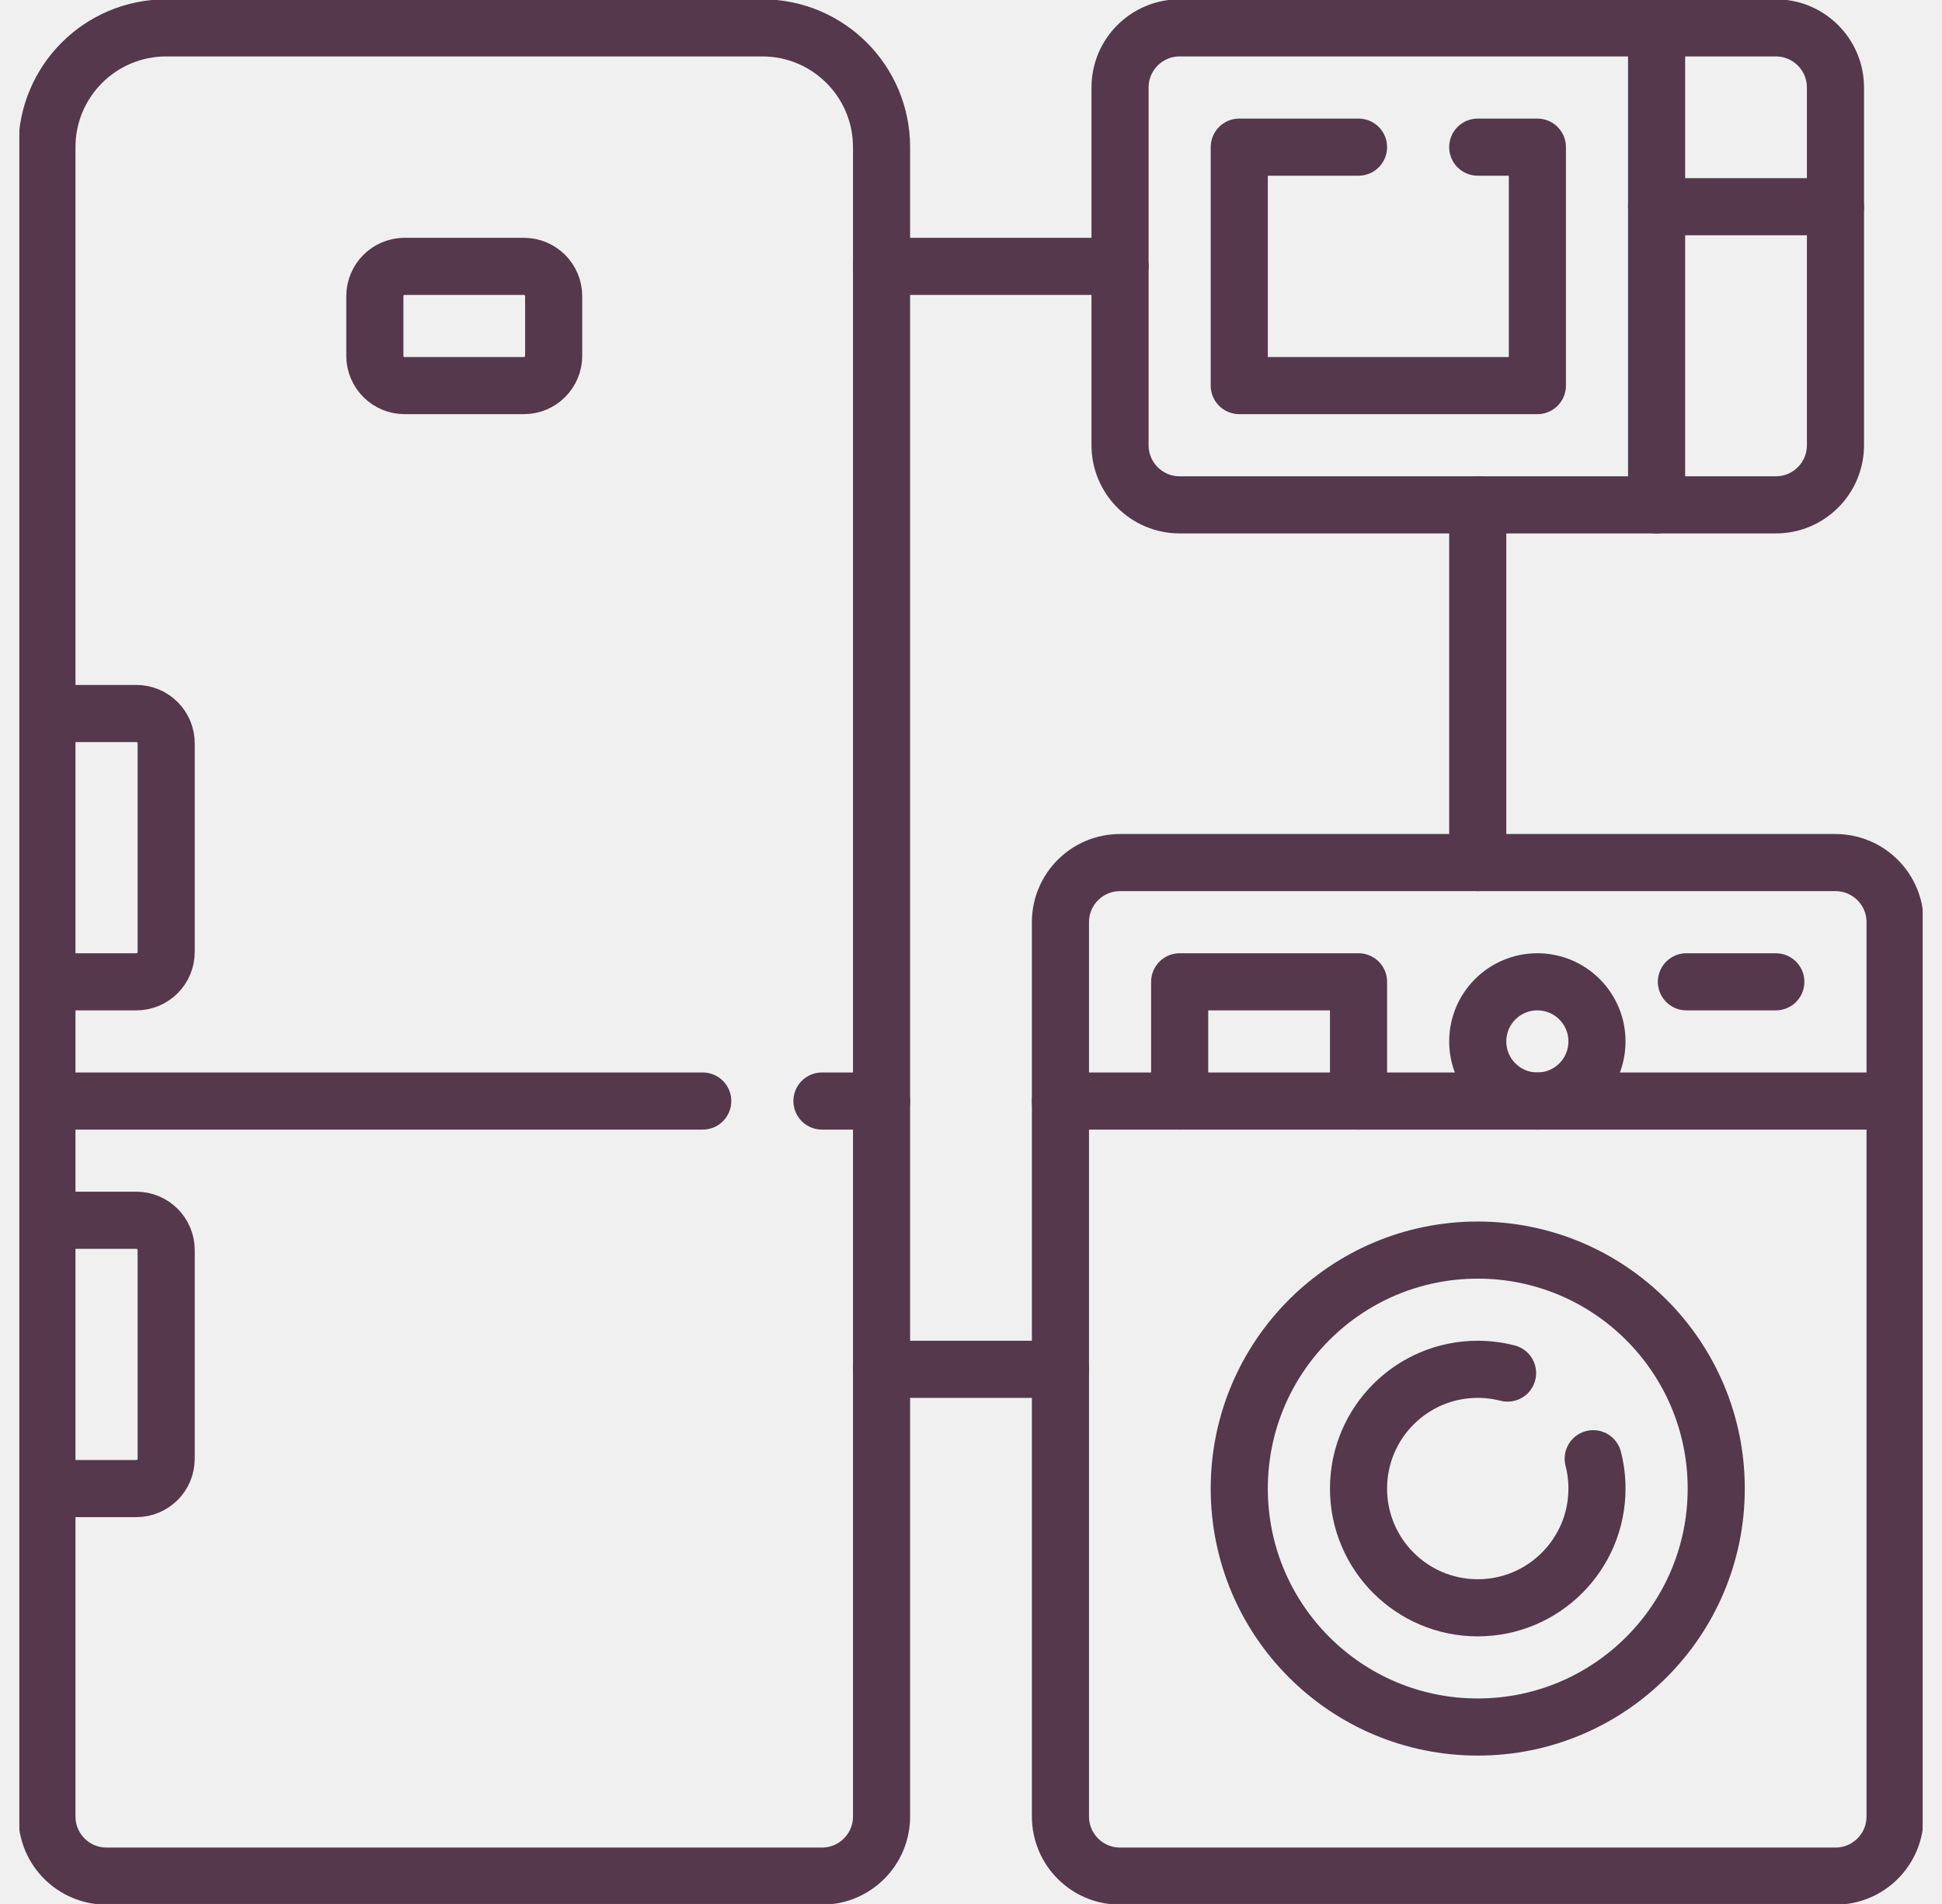
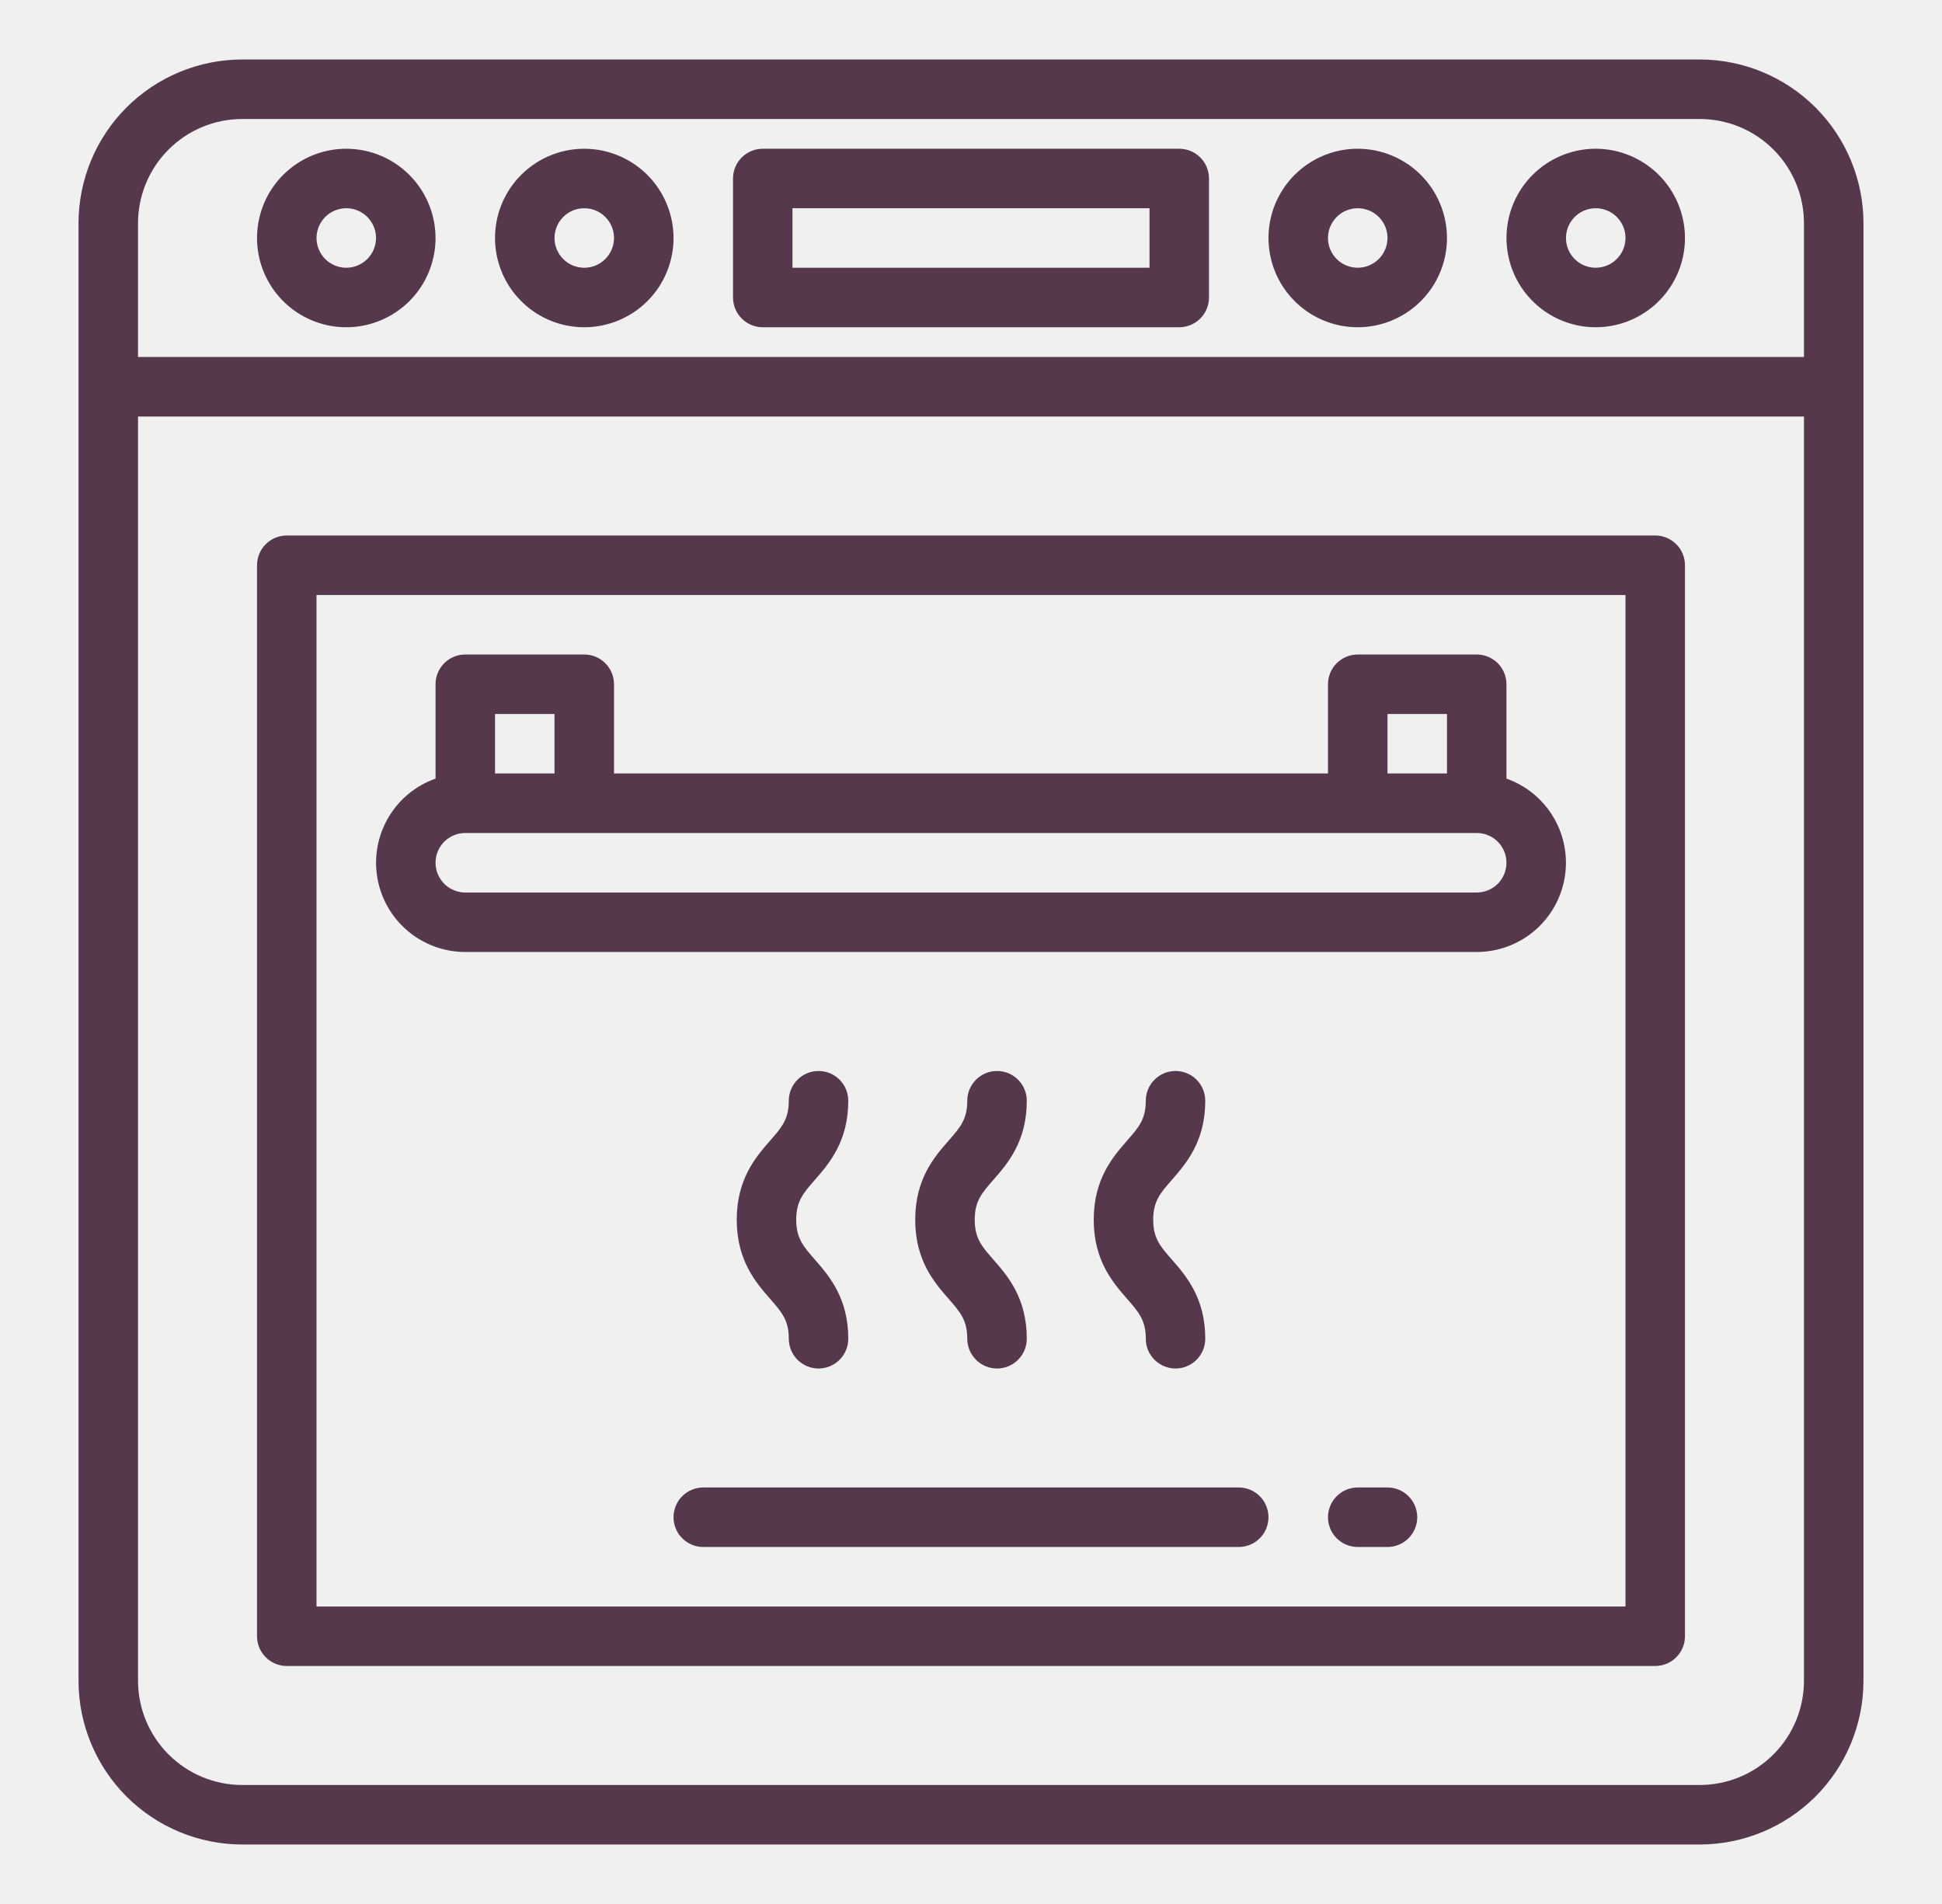
<svg xmlns="http://www.w3.org/2000/svg" width="51" height="50" viewBox="0 0 51 50" fill="none">
-   <g clip-path="url(#clip0_983_638)">
-     <mask id="mask0_983_638" style="mask-type:luminance" maskUnits="userSpaceOnUse" x="0" y="0" width="51" height="50">
-       <path d="M0.5 3.8147e-06H50.5V50H0.5V3.8147e-06Z" fill="white" />
-     </mask>
-     <g mask="url(#mask0_983_638)">
-       <path d="M21.586 49.268H2.798C1.933 49.268 1.232 48.567 1.232 47.702V3.864C1.232 2.134 2.634 0.732 4.364 0.732H20.02C21.75 0.732 23.151 2.134 23.151 3.864V47.702C23.151 48.567 22.451 49.268 21.586 49.268Z" stroke="#55384C" stroke-width="1.5" stroke-miterlimit="10" stroke-linecap="round" stroke-linejoin="round" />
-       <path d="M21.586 28.914H23.151" stroke="#55384C" stroke-width="1.5" stroke-miterlimit="10" stroke-linecap="round" stroke-linejoin="round" />
-       <path d="M1.232 28.914H18.455" stroke="#55384C" stroke-width="1.5" stroke-miterlimit="10" stroke-linecap="round" stroke-linejoin="round" />
-       <path d="M48.202 49.268H29.414C28.549 49.268 27.849 48.567 27.849 47.702V24.217C27.849 23.352 28.549 22.652 29.414 22.652H48.202C49.067 22.652 49.768 23.352 49.768 24.217V47.702C49.768 48.567 49.067 49.268 48.202 49.268Z" stroke="#55384C" stroke-width="1.5" stroke-miterlimit="10" stroke-linecap="round" stroke-linejoin="round" />
-       <path d="M46.636 13.258H30.98C30.115 13.258 29.414 12.557 29.414 11.692V2.298C29.414 1.433 30.115 0.732 30.98 0.732H46.636C47.501 0.732 48.202 1.433 48.202 2.298V11.692C48.202 12.557 47.501 13.258 46.636 13.258Z" stroke="#55384C" stroke-width="1.5" stroke-miterlimit="10" stroke-linecap="round" stroke-linejoin="round" />
-       <path d="M1.232 25.783H3.581C4.013 25.783 4.364 25.432 4.364 25V19.52C4.364 19.088 4.013 18.737 3.581 18.737H1.232" stroke="#55384C" stroke-width="1.5" stroke-miterlimit="10" stroke-linecap="round" stroke-linejoin="round" />
-       <path d="M1.232 39.091H3.581C4.013 39.091 4.364 38.74 4.364 38.308V32.828C4.364 32.396 4.013 32.045 3.581 32.045H1.232" stroke="#55384C" stroke-width="1.5" stroke-miterlimit="10" stroke-linecap="round" stroke-linejoin="round" />
-       <path d="M13.758 10.126H10.626C10.194 10.126 9.844 9.776 9.844 9.343V7.778C9.844 7.345 10.194 6.995 10.626 6.995H13.758C14.19 6.995 14.54 7.345 14.54 7.778V9.343C14.54 9.776 14.19 10.126 13.758 10.126Z" stroke="#55384C" stroke-width="1.5" stroke-miterlimit="10" stroke-linecap="round" stroke-linejoin="round" />
-       <path d="M27.848 28.914H49.767" stroke="#55384C" stroke-width="1.5" stroke-miterlimit="10" stroke-linecap="round" stroke-linejoin="round" />
-       <path d="M30.98 28.914V25.783H35.677V28.914" stroke="#55384C" stroke-width="1.5" stroke-miterlimit="10" stroke-linecap="round" stroke-linejoin="round" />
-       <path d="M41.939 27.348C41.939 28.213 41.238 28.914 40.374 28.914C39.509 28.914 38.808 28.213 38.808 27.348C38.808 26.484 39.509 25.783 40.374 25.783C41.238 25.783 41.939 26.484 41.939 27.348Z" stroke="#55384C" stroke-width="1.5" stroke-miterlimit="10" stroke-linecap="round" stroke-linejoin="round" />
-       <path d="M46.636 25.783H44.288" stroke="#55384C" stroke-width="1.5" stroke-miterlimit="10" stroke-linecap="round" stroke-linejoin="round" />
-       <path d="M45.071 39.091C45.071 42.55 42.267 45.353 38.808 45.353C35.349 45.353 32.545 42.55 32.545 39.091C32.545 35.632 35.349 32.828 38.808 32.828C42.267 32.828 45.071 35.632 45.071 39.091Z" stroke="#55384C" stroke-width="1.5" stroke-miterlimit="10" stroke-linecap="round" stroke-linejoin="round" />
-       <path d="M41.84 38.307C41.905 38.557 41.939 38.82 41.939 39.091C41.939 40.82 40.537 42.222 38.808 42.222C37.079 42.222 35.677 40.82 35.677 39.091C35.677 37.361 37.079 35.959 38.808 35.959C39.078 35.959 39.341 35.994 39.591 36.058" stroke="#55384C" stroke-width="1.5" stroke-miterlimit="10" stroke-linecap="round" stroke-linejoin="round" />
-       <path d="M43.505 0.732V13.258" stroke="#55384C" stroke-width="1.5" stroke-miterlimit="10" stroke-linecap="round" stroke-linejoin="round" />
-       <path d="M43.505 5.429H48.202" stroke="#55384C" stroke-width="1.5" stroke-miterlimit="10" stroke-linecap="round" stroke-linejoin="round" />
-       <path d="M38.808 3.864H40.374V10.126H32.545V3.864H35.677" stroke="#55384C" stroke-width="1.5" stroke-miterlimit="10" stroke-linecap="round" stroke-linejoin="round" />
-       <path d="M38.808 22.652V13.258" stroke="#55384C" stroke-width="1.5" stroke-miterlimit="10" stroke-linecap="round" stroke-linejoin="round" />
-       <path d="M23.152 35.959H27.849" stroke="#55384C" stroke-width="1.5" stroke-miterlimit="10" stroke-linecap="round" stroke-linejoin="round" />
-       <path d="M29.414 6.995H23.152" stroke="#55384C" stroke-width="1.5" stroke-miterlimit="10" stroke-linecap="round" stroke-linejoin="round" />
-     </g>
-   </g>
-   <defs>
-     <clipPath id="clip0_983_638">
-       <rect width="50" height="50" fill="white" transform="translate(0.5)" />
-     </clipPath>
-   </defs>
+   <path d="M26.965 28.906C26.965 28.699 26.883 28.5 26.736 28.354C26.59 28.207 26.391 28.125 26.184 28.125C25.976 28.125 25.778 28.207 25.631 28.354C25.485 28.5 25.402 28.699 25.402 28.906C25.402 29.394 25.218 29.605 24.912 29.954C24.542 30.377 24.035 30.956 24.035 32.031C24.035 33.106 24.542 33.685 24.912 34.108C25.218 34.458 25.402 34.669 25.402 35.156C25.402 35.364 25.485 35.562 25.631 35.709C25.778 35.855 25.976 35.938 26.184 35.938C26.391 35.938 26.59 35.855 26.736 35.709C26.883 35.562 26.965 35.364 26.965 35.156C26.965 34.081 26.458 33.502 26.088 33.079C25.782 32.73 25.598 32.519 25.598 32.031C25.598 31.544 25.782 31.333 26.088 30.983C26.458 30.56 26.965 29.981 26.965 28.906Z" fill="#55384C" />
+   <path d="M31.652 28.906C31.652 28.699 31.57 28.5 31.424 28.354C31.277 28.207 31.078 28.125 30.871 28.125C30.664 28.125 30.465 28.207 30.319 28.354C30.172 28.5 30.09 28.699 30.09 28.906C30.09 29.394 29.905 29.605 29.599 29.954C29.23 30.377 28.723 30.956 28.723 32.031C28.723 33.106 29.23 33.685 29.599 34.108C29.905 34.458 30.09 34.669 30.09 35.156C30.09 35.364 30.172 35.562 30.319 35.709C30.465 35.855 30.664 35.938 30.871 35.938C31.078 35.938 31.277 35.855 31.424 35.709C31.57 35.562 31.652 35.364 31.652 35.156C31.652 34.081 31.145 33.502 30.776 33.079C30.47 32.73 30.285 32.519 30.285 32.031C30.285 31.544 30.47 31.333 30.776 30.983C31.145 30.56 31.652 29.981 31.652 28.906Z" fill="#55384C" />
+   <path d="M22.277 28.906C22.277 28.699 22.195 28.5 22.049 28.354C21.902 28.207 21.703 28.125 21.496 28.125C21.289 28.125 21.09 28.207 20.944 28.354C20.797 28.5 20.715 28.699 20.715 28.906C20.715 29.394 20.53 29.605 20.224 29.954C19.855 30.377 19.348 30.956 19.348 32.031C19.348 33.106 19.855 33.685 20.224 34.108C20.53 34.458 20.715 34.669 20.715 35.156C20.715 35.364 20.797 35.562 20.944 35.709C21.09 35.855 21.289 35.938 21.496 35.938C21.703 35.938 21.902 35.855 22.049 35.709C22.195 35.562 22.277 35.364 22.277 35.156C22.277 34.081 21.77 33.502 21.401 33.079C21.095 32.73 20.91 32.519 20.91 32.031C20.91 31.544 21.095 31.333 21.401 30.983C21.77 30.56 22.277 29.981 22.277 28.906Z" fill="#55384C" />
+   <path d="M43.469 14.062H7.531C7.324 14.062 7.125 14.145 6.979 14.291C6.832 14.438 6.75 14.636 6.75 14.844V42.969C6.75 43.176 6.832 43.375 6.979 43.521C7.125 43.668 7.324 43.75 7.531 43.75H43.469C43.676 43.75 43.875 43.668 44.021 43.521C44.168 43.375 44.25 43.176 44.25 42.969V14.844C44.25 14.636 44.168 14.438 44.021 14.291C43.875 14.145 43.676 14.062 43.469 14.062ZM42.688 42.188H8.312V15.625H42.688V42.188Z" fill="#55384C" />
+   <path d="M44.641 1.562H6.359C5.22 1.564 4.128 2.017 3.322 2.822C2.517 3.628 2.064 4.72 2.062 5.859V44.141C2.064 45.28 2.517 46.372 3.322 47.178C4.128 47.983 5.22 48.436 6.359 48.438H44.641C45.78 48.436 46.872 47.983 47.678 47.178C48.483 46.372 48.936 45.28 48.938 44.141V5.859C48.936 4.72 48.483 3.628 47.678 2.822C46.872 2.017 45.78 1.564 44.641 1.562ZM3.625 5.859C3.626 5.134 3.914 4.439 4.427 3.927C4.939 3.414 5.634 3.126 6.359 3.125H44.641C45.366 3.126 46.061 3.414 46.573 3.927C47.086 4.439 47.374 5.134 47.375 5.859V9.375H3.625V5.859ZM44.641 46.875H6.359C5.634 46.874 4.939 46.586 4.427 46.073C3.914 45.561 3.626 44.866 3.625 44.141V10.938H47.375V44.141C47.374 44.866 47.086 45.561 46.573 46.073C46.061 46.586 45.366 46.874 44.641 46.875Z" fill="#55384C" />
+   <path d="M30.969 3.906H20.031C19.824 3.906 19.625 3.989 19.479 4.135C19.332 4.282 19.25 4.48 19.25 4.688V7.812C19.25 8.02 19.332 8.218 19.479 8.365C19.625 8.511 19.824 8.594 20.031 8.594H30.969C31.176 8.594 31.375 8.511 31.521 8.365C31.668 8.218 31.75 8.02 31.75 7.812V4.688C31.75 4.48 31.668 4.282 31.521 4.135C31.375 3.989 31.176 3.906 30.969 3.906ZM30.188 7.031H20.812V5.469H30.188V7.031Z" fill="#55384C" />
+   <path d="M12.219 25H38.781C39.334 25 39.869 24.804 40.291 24.448C40.714 24.092 40.997 23.597 41.09 23.053C41.184 22.508 41.082 21.948 40.802 21.471C40.523 20.994 40.084 20.631 39.562 20.447V17.969C39.562 17.762 39.48 17.563 39.334 17.416C39.187 17.27 38.989 17.188 38.781 17.188H35.656C35.449 17.188 35.25 17.27 35.104 17.416C34.957 17.563 34.875 17.762 34.875 17.969V20.312H16.125V17.969C16.125 17.762 16.043 17.563 15.896 17.416C15.75 17.27 15.551 17.188 15.344 17.188H12.219C12.012 17.188 11.813 17.27 11.666 17.416C11.52 17.563 11.438 17.762 11.438 17.969V20.447C10.916 20.631 10.477 20.994 10.198 21.471C9.918 21.948 9.816 22.508 9.91 23.053C10.003 23.597 10.286 24.092 10.709 24.448C11.131 24.804 11.666 25 12.219 25ZM36.438 18.75H38V20.312H36.438V18.75ZM13 18.75H14.562V20.312H13V18.75ZM12.219 21.875H38.781C38.989 21.875 39.187 21.957 39.334 22.104C39.48 22.25 39.562 22.449 39.562 22.656C39.562 22.863 39.48 23.062 39.334 23.209C39.187 23.355 38.989 23.438 38.781 23.438H12.219C12.012 23.438 11.813 23.355 11.666 23.209C11.52 23.062 11.438 22.863 11.438 22.656C11.438 22.449 11.52 22.25 11.666 22.104C11.813 21.957 12.012 21.875 12.219 21.875Z" fill="#55384C" />
+   <path d="M15.344 3.906C14.88 3.906 14.427 4.044 14.042 4.301C13.656 4.559 13.356 4.925 13.178 5.353C13.001 5.781 12.955 6.253 13.045 6.707C13.136 7.162 13.359 7.58 13.687 7.907C14.014 8.235 14.432 8.458 14.886 8.549C15.341 8.639 15.812 8.593 16.241 8.415C16.669 8.238 17.035 7.938 17.293 7.552C17.55 7.167 17.688 6.714 17.688 6.25C17.687 5.629 17.44 5.033 17 4.593C16.561 4.154 15.965 3.907 15.344 3.906ZM15.344 7.031C15.189 7.031 15.038 6.985 14.91 6.9C14.781 6.814 14.681 6.692 14.622 6.549C14.563 6.406 14.547 6.249 14.578 6.098C14.608 5.946 14.682 5.807 14.791 5.698C14.901 5.588 15.04 5.514 15.191 5.484C15.343 5.454 15.5 5.469 15.643 5.528C15.786 5.587 15.908 5.687 15.993 5.816C16.079 5.944 16.125 6.095 16.125 6.25C16.125 6.457 16.042 6.656 15.896 6.802C15.749 6.949 15.551 7.031 15.344 7.031Z" fill="#55384C" />
+   <path d="M9.094 3.906C8.63 3.906 8.177 4.044 7.792 4.301C7.406 4.559 7.106 4.925 6.928 5.353C6.751 5.781 6.705 6.253 6.795 6.707C6.885 7.162 7.109 7.58 7.436 7.907C7.764 8.235 8.182 8.458 8.637 8.549C9.091 8.639 9.562 8.593 9.991 8.415C10.419 8.238 10.785 7.938 11.043 7.552C11.3 7.167 11.438 6.714 11.438 6.25C11.437 5.629 11.19 5.033 10.75 4.593C10.311 4.154 9.715 3.907 9.094 3.906ZM9.094 7.031C8.939 7.031 8.788 6.985 8.66 6.9C8.531 6.814 8.431 6.692 8.372 6.549C8.313 6.406 8.297 6.249 8.328 6.098C8.358 5.946 8.432 5.807 8.541 5.698C8.651 5.588 8.79 5.514 8.941 5.484C9.093 5.454 9.25 5.469 9.393 5.528C9.535 5.587 9.657 5.687 9.743 5.816C9.829 5.944 9.875 6.095 9.875 6.25C9.875 6.457 9.792 6.656 9.646 6.802C9.499 6.949 9.301 7.031 9.094 7.031Z" fill="#55384C" />
+   <path d="M41.906 3.906C41.443 3.906 40.99 4.044 40.604 4.301C40.219 4.559 39.918 4.925 39.741 5.353C39.563 5.781 39.517 6.253 39.608 6.707C39.698 7.162 39.921 7.58 40.249 7.907C40.577 8.235 40.994 8.458 41.449 8.549C41.904 8.639 42.375 8.593 42.803 8.415C43.231 8.238 43.597 7.938 43.855 7.552C44.112 7.167 44.25 6.714 44.25 6.25C44.249 5.629 44.002 5.033 43.563 4.593C43.123 4.154 42.528 3.907 41.906 3.906ZM41.906 7.031C41.752 7.031 41.601 6.985 41.472 6.9C41.344 6.814 41.244 6.692 41.184 6.549C41.125 6.406 41.11 6.249 41.14 6.098C41.17 5.946 41.245 5.807 41.354 5.698C41.463 5.588 41.602 5.514 41.754 5.484C41.905 5.454 42.062 5.469 42.205 5.528C42.348 5.587 42.47 5.687 42.556 5.816C42.642 5.944 42.688 6.095 42.688 6.25C42.687 6.457 42.605 6.656 42.458 6.802C42.312 6.949 42.113 7.031 41.906 7.031Z" fill="#55384C" />
+   <path d="M35.656 3.906C35.193 3.906 34.74 4.044 34.354 4.301C33.969 4.559 33.668 4.925 33.491 5.353C33.313 5.781 33.267 6.253 33.358 6.707C33.448 7.162 33.671 7.58 33.999 7.907C34.327 8.235 34.744 8.458 35.199 8.549C35.654 8.639 36.125 8.593 36.553 8.415C36.981 8.238 37.347 7.938 37.605 7.552C37.862 7.167 38 6.714 38 6.25C37.999 5.629 37.752 5.033 37.313 4.593C36.873 4.154 36.278 3.907 35.656 3.906ZM35.656 7.031C35.502 7.031 35.351 6.985 35.222 6.9C35.094 6.814 34.994 6.692 34.934 6.549C34.875 6.406 34.86 6.249 34.89 6.098C34.92 5.946 34.995 5.807 35.104 5.698C35.213 5.588 35.352 5.514 35.504 5.484C35.655 5.454 35.812 5.469 35.955 5.528C36.098 5.587 36.22 5.687 36.306 5.816C36.392 5.944 36.438 6.095 36.438 6.25C36.437 6.457 36.355 6.656 36.208 6.802C36.062 6.949 35.863 7.031 35.656 7.031Z" fill="#55384C" />
+   <path d="M32.531 39.062H18.469C18.262 39.062 18.063 39.145 17.916 39.291C17.77 39.438 17.688 39.636 17.688 39.844C17.688 40.051 17.77 40.25 17.916 40.396C18.063 40.543 18.262 40.625 18.469 40.625H32.531C32.739 40.625 32.937 40.543 33.084 40.396C33.23 40.25 33.312 40.051 33.312 39.844C33.312 39.636 33.23 39.438 33.084 39.291C32.937 39.145 32.739 39.062 32.531 39.062Z" fill="#55384C" />
+   <path d="M36.438 39.062H35.656C35.449 39.062 35.25 39.145 35.104 39.291C34.957 39.438 34.875 39.636 34.875 39.844C34.875 40.051 34.957 40.25 35.104 40.396C35.25 40.543 35.449 40.625 35.656 40.625H36.438C36.645 40.625 36.843 40.543 36.99 40.396C37.136 40.25 37.219 40.051 37.219 39.844C37.219 39.636 37.136 39.438 36.99 39.291C36.843 39.145 36.645 39.062 36.438 39.062Z" fill="#55384C" />
</svg>
